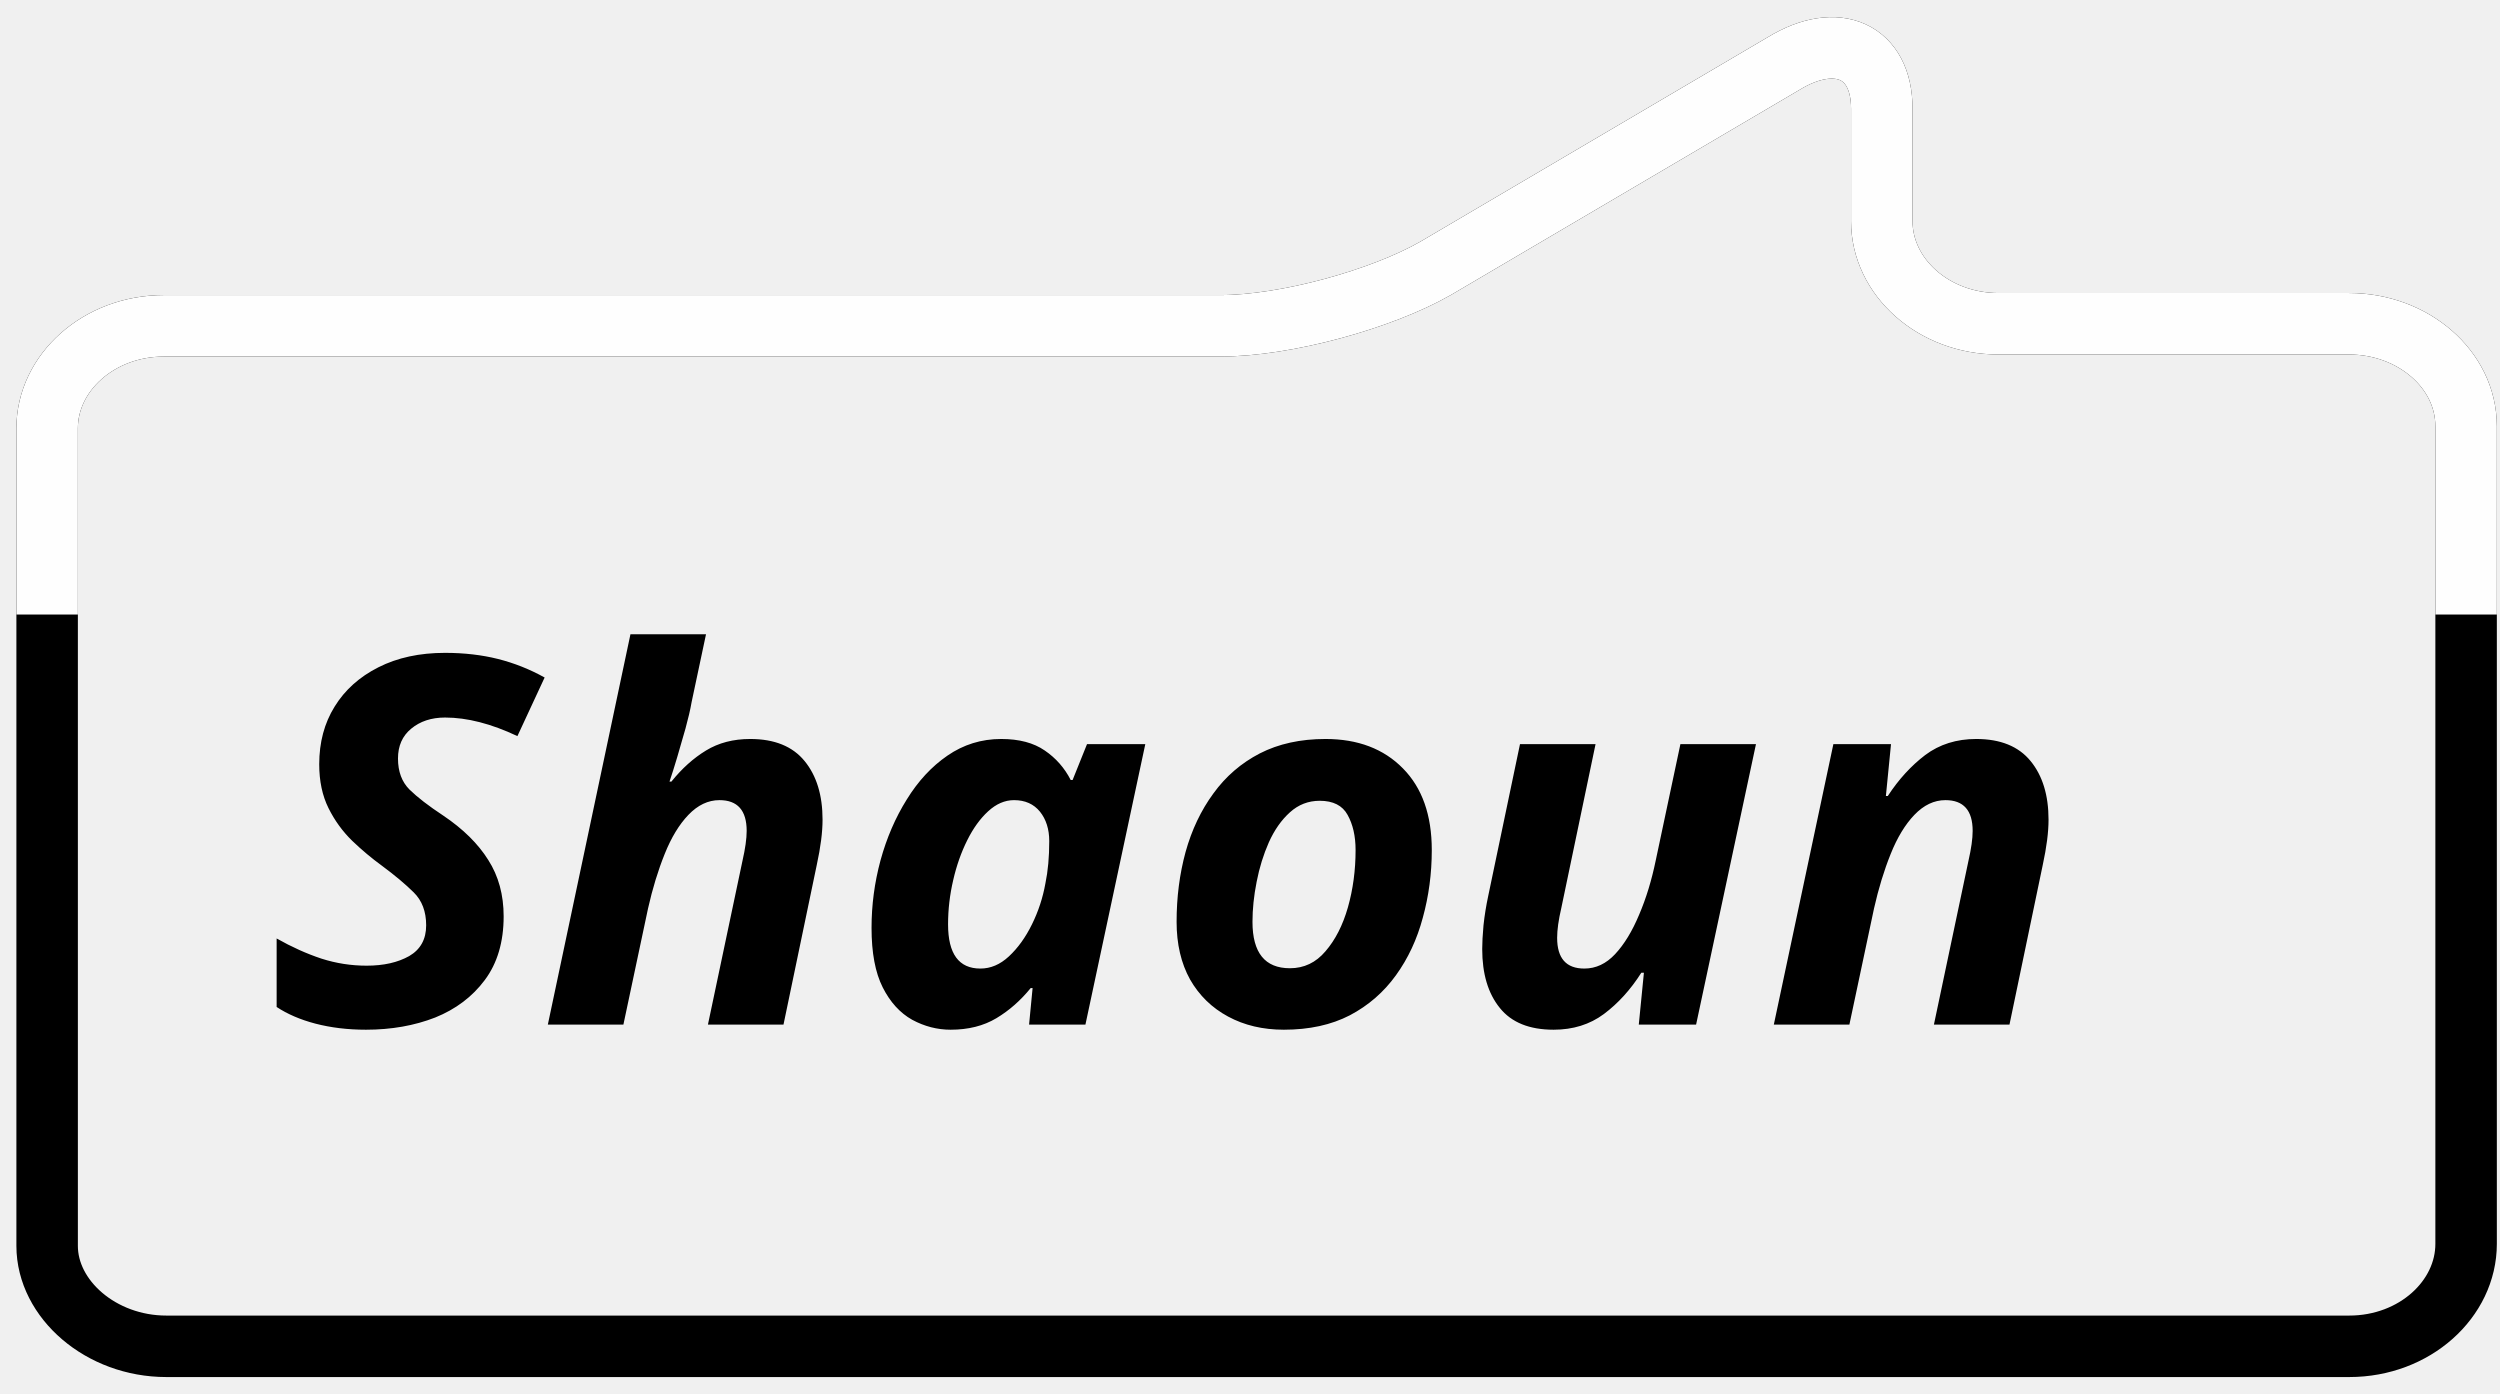
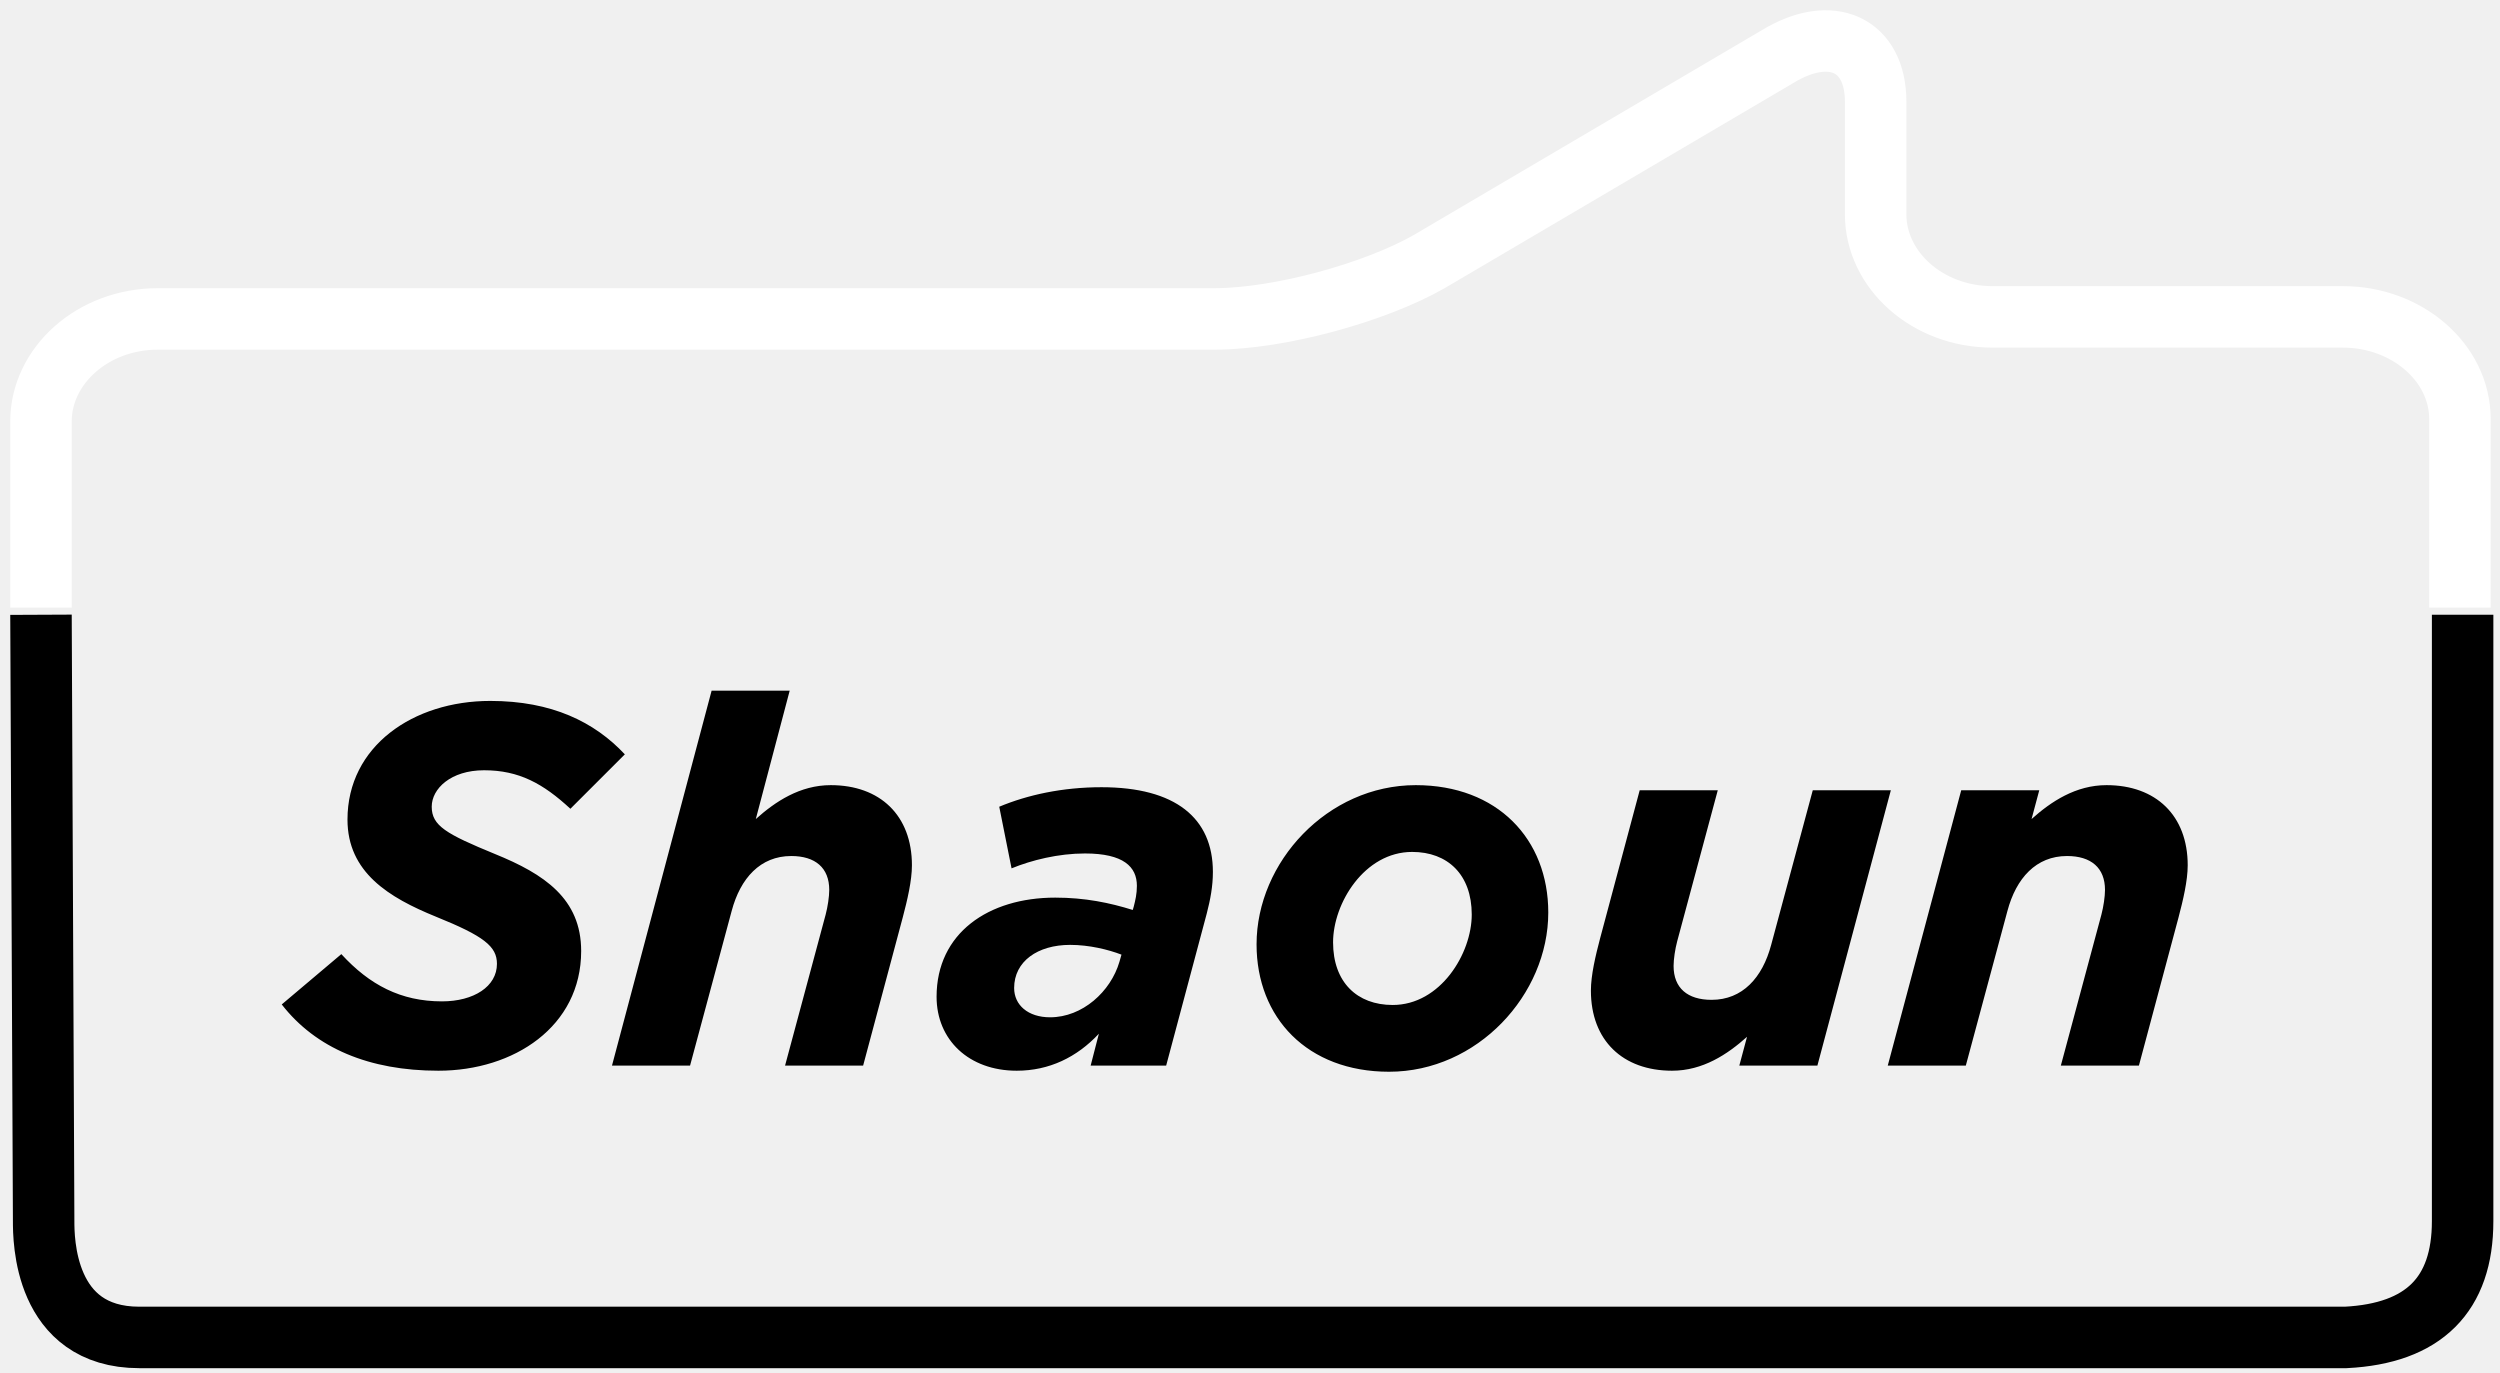
- <svg xmlns="http://www.w3.org/2000/svg" xmlns:xlink="http://www.w3.org/1999/xlink" width="122px" height="68px" viewBox="0 0 122 68" version="1.1">
+ <svg xmlns="http://www.w3.org/2000/svg" xmlns:xlink="http://www.w3.org/1999/xlink" width="122px" height="67px" viewBox="0 0 122 67" version="1.1">
  <defs>
-     <path d="M0.3,27.988 L0.3,18.9 C0.3,16.2 2.809,13.9 6.003,13.9 L57.555,13.9 C60.749,13.9 65.425,12.6 68.048,11.1 L85.042,1.1 C87.665,-0.5 89.832,0.5 89.832,3.3 L89.832,8.8 C89.832,11.5 92.341,13.8 95.535,13.8 L112.643,13.8 C115.722,13.8 118.346,16 118.346,18.8 L118.346,27.988" id="path-1" />
+     <path d="M118.176,36.267 L118.176,6.674 C118.176,3.085 116.275,1.194 112.473,1 C43.182,1 7.29,1 4.798,1 C0.13,1 0.13,5.824 0.13,6.674 C0.13,7.241 0.087,17.105 -7.10542736e-15,36.267" id="path-1" />
+     <path d="M7.10542736e-15,0.652 L7.10542736e-15,-8.436 C7.10542736e-15,-11.136 2.509,-13.436 5.703,-13.436 L57.255,-13.436 C60.449,-13.436 65.125,-14.736 67.748,-16.236 L84.742,-26.236 C87.365,-27.836 89.532,-26.836 89.532,-24.036 L89.532,-18.536 C89.532,-15.836 92.041,-13.536 95.235,-13.536 L112.343,-13.536 C115.422,-13.536 118.046,-11.336 118.046,-8.536 L118.046,0.652" id="path-3" />
  </defs>
  <g id="Page-1" stroke="none" stroke-width="1" fill="none" fill-rule="evenodd">
-     <g id="moni" transform="translate(2, 2)">
-       <path d="M112.643,63.7 C115.837,63.7 118.346,61.4 118.346,58.7 L118.346,18.8 C118.346,16 115.722,13.8 112.643,13.8 L95.535,13.8 C92.341,13.8 89.832,11.5 89.832,8.8 L89.832,3.3 C89.832,0.5 87.665,-0.5 85.042,1.1 L68.048,11.1 C65.425,12.6 60.749,13.9 57.555,13.9 L6.003,13.9 C2.809,13.9 0.3,16.2 0.3,18.9 L0.3,58.8 C0.3,61.4 2.923,63.7 6.117,63.7 L112.643,63.7 Z" id="Shape" stroke="#000000" stroke-width="3" />
+     <g id="moni" transform="translate(2, 29)">
      <mask id="mask-2" fill="white">
        <use xlink:href="#path-1" />
      </mask>
-       <use id="Shape-Copy" stroke="#FEFEFE" stroke-width="3" xlink:href="#path-1" />
-       <rect id="Rectangle-path" mask="url(#mask-2)" x="12" y="29" width="69.3" height="20.4" />
-       <text id="Shaoun" fill="#000000" font-family="GothamBold-Italic, GothamBold" font-size="25.063" font-style="italic" font-weight="bold">
-         <tspan x="11" y="48">Shaoun</tspan>
-       </text>
+       <use id="Mask" stroke="#000000" stroke-width="3" transform="translate(59.08809, 18.6334) scale(1, -1) translate(-59.08809, -18.6334) " xlink:href="#path-1" />
+       <mask id="mask-4" fill="white">
+         <use xlink:href="#path-3" />
+       </mask>
+       <use id="Mask" stroke="#FFFFFF" stroke-width="3" xlink:href="#path-3" />
+       <path d="M19.394,23.251 C16.01,23.251 13.404,22.148 11.749,20.017 L14.657,17.561 C16.035,19.065 17.564,19.867 19.569,19.867 C21.123,19.867 22.251,19.14 22.251,18.037 C22.251,17.185 21.624,16.684 19.268,15.732 C16.988,14.804 14.957,13.576 14.957,10.995 C14.957,7.411 18.166,5.205 21.925,5.205 C24.933,5.205 27.013,6.233 28.492,7.812 L25.835,10.468 C24.507,9.24 23.329,8.589 21.624,8.589 C19.995,8.589 19.068,9.491 19.068,10.368 C19.068,11.295 19.77,11.696 22.151,12.674 C24.557,13.651 26.361,14.854 26.361,17.411 C26.361,21.095 23.078,23.251 19.394,23.251 Z M27.865,23 L32.727,4.704 L36.537,4.704 L34.883,10.97 C35.835,10.117 37.038,9.315 38.542,9.315 C40.948,9.315 42.502,10.794 42.502,13.225 C42.502,13.977 42.277,14.93 42.051,15.782 L40.121,23 L36.311,23 L38.292,15.631 C38.392,15.255 38.467,14.754 38.467,14.428 C38.467,13.351 37.79,12.774 36.612,12.774 C35.108,12.774 34.131,13.852 33.705,15.456 L31.675,23 L27.865,23 Z M47.615,23.251 C45.284,23.251 43.705,21.747 43.705,19.642 C43.705,16.534 46.237,14.804 49.495,14.804 C50.949,14.804 52.152,15.055 53.279,15.406 L53.33,15.23 C53.405,14.93 53.48,14.629 53.48,14.228 C53.48,13.3 52.828,12.649 50.949,12.649 C49.645,12.649 48.342,12.975 47.364,13.376 L46.763,10.368 C48.141,9.792 49.846,9.416 51.751,9.416 C55.36,9.416 57.189,10.919 57.189,13.551 C57.189,14.253 57.064,14.905 56.889,15.581 L54.909,23 L51.224,23 L51.625,21.446 C50.548,22.599 49.194,23.251 47.615,23.251 Z M49.244,20.644 C50.823,20.644 52.202,19.391 52.628,17.937 L52.728,17.586 C52.076,17.336 51.149,17.11 50.222,17.11 C48.643,17.11 47.49,17.912 47.49,19.215 C47.49,20.043 48.166,20.644 49.244,20.644 Z M65.786,23.301 C61.801,23.301 59.32,20.669 59.32,17.085 C59.32,13.075 62.778,9.315 67.089,9.315 C71.074,9.315 73.556,11.947 73.556,15.531 C73.556,19.541 70.097,23.301 65.786,23.301 Z M65.962,20.043 C68.292,20.043 69.821,17.536 69.821,15.631 C69.821,13.676 68.643,12.574 66.914,12.574 C64.583,12.574 63.054,15.08 63.054,16.985 C63.054,18.94 64.232,20.043 65.962,20.043 Z M79.596,23.251 C77.19,23.251 75.636,21.772 75.636,19.341 C75.636,18.589 75.862,17.636 76.087,16.784 L78.017,9.566 L81.827,9.566 L79.847,16.935 C79.746,17.311 79.671,17.812 79.671,18.138 C79.671,19.215 80.348,19.792 81.526,19.792 C83.03,19.792 84.007,18.714 84.433,17.11 L86.463,9.566 L90.273,9.566 L86.689,23 L82.879,23 L83.255,21.596 C82.303,22.449 81.1,23.251 79.596,23.251 Z M90.123,23 L93.707,9.566 L97.516,9.566 L97.14,10.97 C98.093,10.117 99.296,9.315 100.8,9.315 C103.206,9.315 104.76,10.794 104.76,13.225 C104.76,13.977 104.534,14.93 104.309,15.782 L102.379,23 L98.569,23 L100.549,15.631 C100.649,15.255 100.724,14.754 100.724,14.428 C100.724,13.351 100.048,12.774 98.87,12.774 C97.366,12.774 96.388,13.852 95.962,15.456 L93.932,23 L90.123,23 Z" id="Shaoun" fill="#000000" />
+       <rect id="Rectangle-path" x="12" y="4" width="93" height="20" />
    </g>
  </g>
</svg>
